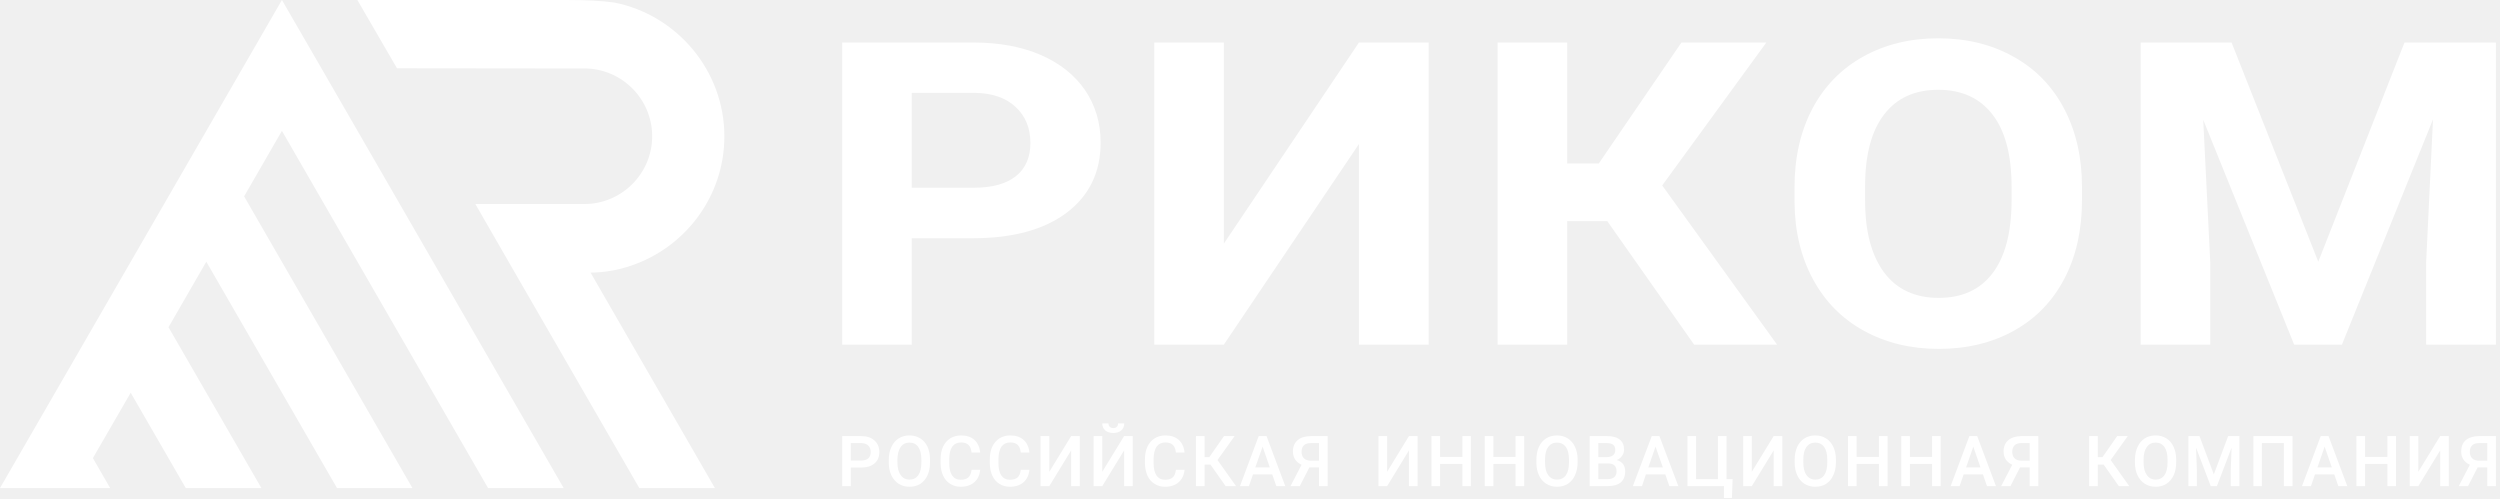
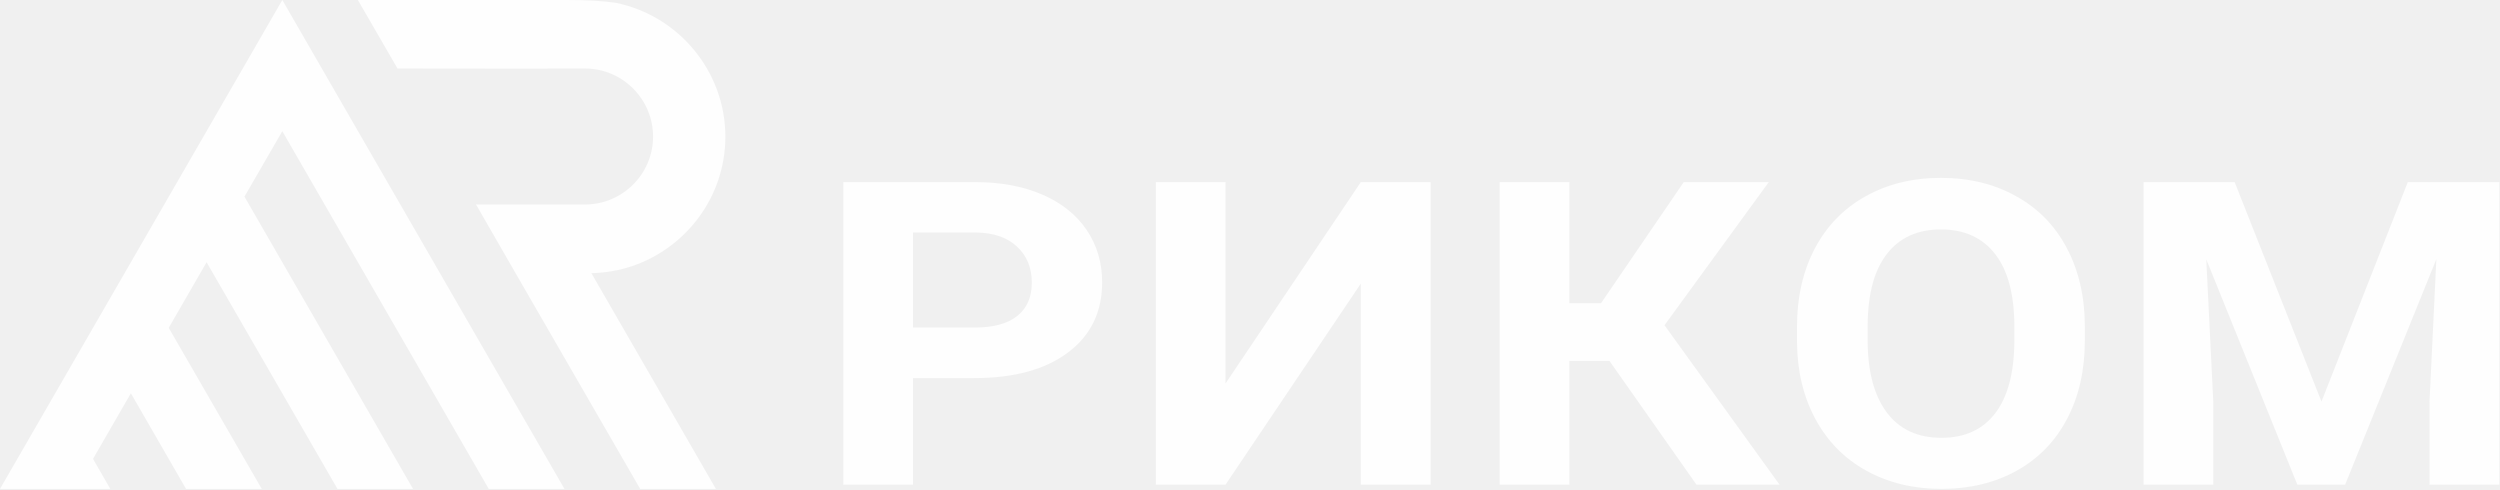
- <svg xmlns="http://www.w3.org/2000/svg" width="251" height="50" viewBox="0 0 251 50" fill="none">
-   <path d="M49.002 49.002H56.594L32.101 6.561L28.305 0L0 49.002H7.592H11.06L9.326 45.992L13.122 39.431L18.652 49.002H26.244L16.918 32.853L20.713 26.276L33.835 49.002H41.41L24.509 19.715L28.305 13.138L49.002 49.002Z" fill="white" />
-   <path d="M63.367 26.669C68.799 24.836 72.726 19.715 72.726 13.694C72.726 7.084 67.965 1.522 61.715 0.262C60.471 0.082 58.917 0 56.806 0H51.554H35.88L39.791 6.741L39.856 6.855L54.81 6.872C54.859 6.872 54.908 6.872 54.957 6.872H58.671C62.418 6.872 65.478 9.931 65.478 13.678C65.478 17.425 62.418 20.484 58.671 20.484H56.806H54.957H52.765H48.347H47.726L51.702 27.389L64.185 49.002H71.777L59.293 27.372C60.717 27.356 62.091 27.111 63.367 26.669Z" fill="white" />
-   <path fill-rule="evenodd" clip-rule="evenodd" d="M85.422 46.94V48.806H84.555V43.783H86.469C87.025 43.783 87.467 43.93 87.794 44.224C88.122 44.519 88.285 44.906 88.285 45.386C88.285 45.877 88.122 46.259 87.794 46.531C87.478 46.804 87.031 46.94 86.453 46.94H85.422ZM85.422 46.237H86.469C86.775 46.237 87.009 46.166 87.173 46.024C87.336 45.871 87.418 45.659 87.418 45.386C87.418 45.113 87.336 44.895 87.173 44.732C87.009 44.579 86.78 44.497 86.486 44.486H85.422V46.237Z" fill="white" />
-   <path fill-rule="evenodd" clip-rule="evenodd" d="M93.374 46.417C93.374 46.908 93.292 47.339 93.128 47.709C92.954 48.08 92.714 48.369 92.408 48.577C92.092 48.773 91.727 48.871 91.312 48.871C90.908 48.871 90.549 48.773 90.232 48.577C89.916 48.369 89.67 48.086 89.496 47.726C89.321 47.355 89.234 46.929 89.234 46.45V46.171C89.234 45.681 89.321 45.25 89.496 44.879C89.67 44.497 89.916 44.208 90.232 44.012C90.538 43.815 90.897 43.717 91.312 43.717C91.716 43.717 92.076 43.815 92.392 44.012C92.708 44.208 92.954 44.492 93.128 44.862C93.292 45.233 93.374 45.659 93.374 46.139V46.417ZM92.506 46.155C92.506 45.599 92.403 45.173 92.195 44.879C91.988 44.584 91.694 44.437 91.312 44.437C90.93 44.437 90.636 44.584 90.428 44.879C90.221 45.173 90.112 45.593 90.101 46.139V46.417C90.101 46.973 90.21 47.398 90.428 47.693C90.636 47.998 90.93 48.151 91.312 48.151C91.694 48.151 91.988 48.004 92.195 47.709C92.403 47.415 92.506 46.984 92.506 46.417V46.155Z" fill="white" />
-   <path d="M98.413 47.169C98.358 47.704 98.162 48.118 97.824 48.413C97.475 48.718 97.017 48.871 96.449 48.871C96.057 48.871 95.708 48.773 95.402 48.577C95.097 48.391 94.862 48.124 94.699 47.775C94.535 47.426 94.448 47.022 94.437 46.564V46.09C94.437 45.621 94.519 45.206 94.682 44.846C94.857 44.486 95.097 44.208 95.402 44.012C95.719 43.815 96.084 43.717 96.499 43.717C97.044 43.717 97.486 43.864 97.824 44.159C98.162 44.464 98.358 44.89 98.413 45.435H97.546C97.502 45.075 97.398 44.819 97.235 44.666C97.06 44.503 96.815 44.421 96.499 44.421C96.117 44.421 95.822 44.557 95.615 44.83C95.419 45.113 95.315 45.522 95.304 46.057V46.499C95.304 47.044 95.402 47.459 95.599 47.742C95.795 48.026 96.079 48.167 96.449 48.167C96.788 48.167 97.044 48.091 97.218 47.938C97.393 47.786 97.502 47.529 97.546 47.169H98.413Z" fill="white" />
-   <path d="M103.354 47.169C103.299 47.704 103.103 48.118 102.765 48.413C102.416 48.718 101.958 48.871 101.391 48.871C100.987 48.871 100.638 48.773 100.343 48.577C100.038 48.391 99.804 48.124 99.64 47.775C99.476 47.426 99.389 47.022 99.378 46.564V46.09C99.378 45.621 99.46 45.206 99.624 44.846C99.798 44.486 100.038 44.208 100.343 44.012C100.66 43.815 101.02 43.717 101.423 43.717C101.98 43.717 102.427 43.864 102.765 44.159C103.103 44.464 103.299 44.89 103.354 45.435H102.487C102.443 45.075 102.34 44.819 102.176 44.666C102.001 44.503 101.751 44.421 101.423 44.421C101.052 44.421 100.763 44.557 100.556 44.83C100.36 45.113 100.256 45.522 100.245 46.057V46.499C100.245 47.044 100.343 47.459 100.54 47.742C100.736 48.026 101.02 48.167 101.391 48.167C101.729 48.167 101.985 48.091 102.16 47.938C102.334 47.786 102.443 47.529 102.487 47.169H103.354Z" fill="white" />
-   <path d="M107.542 43.783H108.41V48.806H107.542V45.222L105.35 48.806H104.467V43.783H105.35V47.366L107.542 43.783Z" fill="white" />
-   <path d="M112.86 43.783H113.727V48.806H112.86V45.222L110.667 48.806H109.8V43.783H110.667V47.366L112.86 43.783ZM112.876 42.507C112.876 42.79 112.778 43.025 112.582 43.21C112.374 43.385 112.107 43.472 111.78 43.472C111.442 43.472 111.169 43.385 110.962 43.21C110.766 43.025 110.667 42.79 110.667 42.507H111.289C111.289 42.659 111.333 42.774 111.42 42.85C111.507 42.937 111.627 42.981 111.78 42.981C111.922 42.981 112.036 42.937 112.124 42.85C112.211 42.774 112.254 42.659 112.254 42.507H112.876Z" fill="white" />
-   <path d="M118.93 47.169C118.875 47.704 118.679 48.118 118.341 48.413C117.992 48.718 117.534 48.871 116.967 48.871C116.574 48.871 116.225 48.773 115.919 48.577C115.614 48.391 115.38 48.124 115.216 47.775C115.052 47.426 114.965 47.022 114.954 46.564V46.09C114.954 45.621 115.036 45.206 115.2 44.846C115.374 44.486 115.614 44.208 115.919 44.012C116.236 43.815 116.601 43.717 117.016 43.717C117.561 43.717 118.003 43.864 118.341 44.159C118.679 44.464 118.875 44.89 118.93 45.435H118.063C118.019 45.075 117.915 44.819 117.752 44.666C117.577 44.503 117.332 44.421 117.016 44.421C116.634 44.421 116.339 44.557 116.132 44.83C115.936 45.113 115.832 45.522 115.821 46.057V46.499C115.821 47.044 115.919 47.459 116.116 47.742C116.312 48.026 116.596 48.167 116.967 48.167C117.305 48.167 117.561 48.091 117.736 47.938C117.91 47.786 118.019 47.529 118.063 47.169H118.93Z" fill="white" />
-   <path d="M121.531 46.646H120.942V48.806H120.075V43.783H120.942V45.893H121.417L122.889 43.783H123.953L122.235 46.188L124.1 48.806H123.053L121.531 46.646Z" fill="white" />
-   <path fill-rule="evenodd" clip-rule="evenodd" d="M127.732 47.627H125.802L125.393 48.806H124.493L126.374 43.783H127.16L129.041 48.806H128.141L127.732 47.627ZM126.031 46.924H127.487L126.767 44.846L126.031 46.924Z" fill="white" />
-   <path fill-rule="evenodd" clip-rule="evenodd" d="M132.428 48.806V46.924H131.463L130.497 48.806H129.565L130.677 46.662C130.099 46.389 129.81 45.942 129.81 45.321C129.81 44.841 129.968 44.464 130.285 44.192C130.59 43.93 131.026 43.794 131.593 43.783H133.295V48.806H132.428ZM130.677 45.353C130.677 45.637 130.754 45.855 130.906 46.008C131.07 46.171 131.31 46.253 131.626 46.253H132.428V44.486H131.626C131.299 44.486 131.059 44.562 130.906 44.715C130.754 44.868 130.677 45.081 130.677 45.353Z" fill="white" />
-   <path d="M141.459 43.783H142.326V48.806H141.459V45.222L139.267 48.806H138.4V43.783H139.267V47.366L141.459 43.783Z" fill="white" />
-   <path d="M147.676 48.806H146.826V46.58H144.584V48.806H143.717V43.783H144.584V45.877H146.826V43.783H147.676V48.806Z" fill="white" />
-   <path d="M153.027 48.806H152.159V46.58H149.934V48.806H149.067V43.783H149.934V45.877H152.159V43.783H153.027V48.806Z" fill="white" />
-   <path fill-rule="evenodd" clip-rule="evenodd" d="M158.393 46.417C158.393 46.908 158.306 47.339 158.131 47.709C157.968 48.08 157.728 48.369 157.411 48.577C157.095 48.773 156.735 48.871 156.332 48.871C155.928 48.871 155.568 48.773 155.252 48.577C154.924 48.369 154.679 48.086 154.515 47.726C154.341 47.355 154.254 46.929 154.254 46.45V46.171C154.254 45.681 154.335 45.25 154.499 44.879C154.674 44.497 154.919 44.208 155.235 44.012C155.552 43.815 155.912 43.717 156.315 43.717C156.73 43.717 157.09 43.815 157.395 44.012C157.711 44.208 157.957 44.492 158.131 44.862C158.306 45.233 158.393 45.659 158.393 46.139V46.417ZM157.526 46.155C157.526 45.599 157.422 45.173 157.215 44.879C156.997 44.584 156.697 44.437 156.315 44.437C155.944 44.437 155.65 44.584 155.432 44.879C155.224 45.173 155.121 45.593 155.121 46.139V46.417C155.121 46.973 155.224 47.398 155.432 47.693C155.65 47.998 155.95 48.151 156.332 48.151C156.713 48.151 157.008 48.004 157.215 47.709C157.422 47.415 157.526 46.984 157.526 46.417V46.155Z" fill="white" />
-   <path fill-rule="evenodd" clip-rule="evenodd" d="M159.604 48.806V43.783H161.322C161.889 43.783 162.32 43.897 162.614 44.126C162.909 44.355 163.056 44.693 163.056 45.141C163.056 45.37 162.991 45.577 162.86 45.762C162.74 45.948 162.56 46.09 162.32 46.188C162.592 46.264 162.805 46.4 162.958 46.597C163.1 46.804 163.171 47.049 163.171 47.333C163.171 47.802 163.023 48.167 162.729 48.429C162.423 48.68 161.993 48.806 161.436 48.806H159.604ZM160.471 45.893H161.322C161.583 45.893 161.791 45.833 161.943 45.713C162.096 45.593 162.172 45.419 162.172 45.19C162.172 44.939 162.102 44.759 161.96 44.65C161.818 44.541 161.6 44.486 161.305 44.486H160.471V45.893ZM160.471 46.531V48.102H161.436C161.709 48.102 161.922 48.037 162.074 47.906C162.227 47.764 162.303 47.573 162.303 47.333C162.303 46.809 162.036 46.542 161.502 46.531H160.471Z" fill="white" />
-   <path fill-rule="evenodd" clip-rule="evenodd" d="M167.195 47.627H165.248L164.856 48.806H163.939L165.837 43.783H166.606L168.504 48.806H167.604L167.195 47.627ZM165.494 46.924H166.95L166.214 44.846L165.494 46.924Z" fill="white" />
-   <path d="M169.421 43.783H170.288V48.102H172.48V43.783H173.347V48.102H173.953L173.887 50H173.086V48.806H169.421V43.783Z" fill="white" />
-   <path d="M178.076 43.783H178.943V48.806H178.076V45.222L175.883 48.806H175.016V43.783H175.883V47.366L178.076 43.783Z" fill="white" />
-   <path fill-rule="evenodd" clip-rule="evenodd" d="M184.326 46.417C184.326 46.908 184.238 47.339 184.064 47.709C183.9 48.08 183.66 48.369 183.344 48.577C183.028 48.773 182.668 48.871 182.264 48.871C181.861 48.871 181.495 48.773 181.168 48.577C180.852 48.369 180.612 48.086 180.448 47.726C180.274 47.355 180.186 46.929 180.186 46.45V46.171C180.186 45.681 180.268 45.25 180.432 44.879C180.606 44.497 180.852 44.208 181.168 44.012C181.484 43.815 181.844 43.717 182.248 43.717C182.662 43.717 183.022 43.815 183.328 44.012C183.644 44.208 183.889 44.492 184.064 44.862C184.238 45.233 184.326 45.659 184.326 46.139V46.417ZM183.459 46.155C183.459 45.599 183.355 45.173 183.148 44.879C182.93 44.584 182.63 44.437 182.248 44.437C181.877 44.437 181.582 44.584 181.364 44.879C181.157 45.173 181.053 45.593 181.053 46.139V46.417C181.053 46.973 181.157 47.398 181.364 47.693C181.582 47.998 181.882 48.151 182.264 48.151C182.646 48.151 182.94 48.004 183.148 47.709C183.355 47.415 183.459 46.984 183.459 46.417V46.155Z" fill="white" />
-   <path d="M189.512 48.806H188.645V46.58H186.404V48.806H185.536V43.783H186.404V45.877H188.645V43.783H189.512V48.806Z" fill="white" />
-   <path d="M194.846 48.806H193.979V46.58H191.754V48.806H190.886V43.783H191.754V45.877H193.979V43.783H194.846V48.806Z" fill="white" />
-   <path fill-rule="evenodd" clip-rule="evenodd" d="M199.084 47.627H197.153L196.744 48.806H195.844L197.726 43.783H198.511L200.392 48.806H199.493L199.084 47.627ZM197.398 46.924H198.838L198.118 44.846L197.398 46.924Z" fill="white" />
-   <path fill-rule="evenodd" clip-rule="evenodd" d="M203.779 48.806V46.924H202.814L201.849 48.806H200.916L202.029 46.662C201.45 46.389 201.161 45.942 201.161 45.321C201.161 44.841 201.32 44.464 201.636 44.192C201.952 43.93 202.389 43.794 202.945 43.783H204.646V48.806H203.779ZM202.029 45.353C202.029 45.637 202.105 45.855 202.258 46.008C202.421 46.171 202.661 46.253 202.978 46.253H203.779V44.486H202.978C202.65 44.486 202.41 44.562 202.258 44.715C202.105 44.868 202.029 45.081 202.029 45.353Z" fill="white" />
-   <path d="M211.207 46.646H210.618V48.806H209.751V43.783H210.618V45.893H211.093L212.565 43.783H213.629L211.911 46.188L213.776 48.806H212.729L211.207 46.646Z" fill="white" />
-   <path fill-rule="evenodd" clip-rule="evenodd" d="M218.488 46.417C218.488 46.908 218.406 47.339 218.243 47.709C218.068 48.08 217.823 48.369 217.506 48.577C217.201 48.773 216.841 48.871 216.427 48.871C216.023 48.871 215.663 48.773 215.347 48.577C215.03 48.369 214.785 48.086 214.61 47.726C214.436 47.355 214.349 46.929 214.349 46.45V46.171C214.349 45.681 214.436 45.25 214.61 44.879C214.785 44.497 215.025 44.208 215.33 44.012C215.647 43.815 216.012 43.717 216.427 43.717C216.83 43.717 217.19 43.815 217.506 44.012C217.823 44.208 218.063 44.492 218.226 44.862C218.401 45.233 218.488 45.659 218.488 46.139V46.417ZM217.621 46.155C217.621 45.599 217.517 45.173 217.31 44.879C217.103 44.584 216.808 44.437 216.427 44.437C216.045 44.437 215.75 44.584 215.543 44.879C215.325 45.173 215.216 45.593 215.216 46.139V46.417C215.216 46.973 215.325 47.398 215.543 47.693C215.75 47.998 216.045 48.151 216.427 48.151C216.808 48.151 217.103 48.004 217.31 47.709C217.517 47.415 217.621 46.984 217.621 46.417V46.155Z" fill="white" />
-   <path d="M220.828 43.783L222.268 47.627L223.707 43.783H224.836V48.806H223.969V47.153L224.051 44.944L222.579 48.806H221.957L220.484 44.944L220.566 47.153V48.806H219.715V43.783H220.828Z" fill="white" />
-   <path d="M230.17 48.806H229.303V44.486H227.094V48.806H226.243V43.783H230.17V48.806Z" fill="white" />
-   <path fill-rule="evenodd" clip-rule="evenodd" d="M234.359 47.627H232.428L232.019 48.806H231.119L233.001 43.783H233.786L235.668 48.806H234.768L234.359 47.627ZM232.673 46.924H234.113L233.393 44.846L232.673 46.924Z" fill="white" />
-   <path d="M240.56 48.806H239.692V46.58H237.451V48.806H236.584V43.783H237.451V45.877H239.692V43.783H240.56V48.806Z" fill="white" />
-   <path d="M244.993 43.783H245.861V48.806H244.993V45.222L242.801 48.806H241.934V43.783H242.801V47.366L244.993 43.783Z" fill="white" />
-   <path fill-rule="evenodd" clip-rule="evenodd" d="M249.722 48.806V46.924H248.757L247.791 48.806H246.859L247.971 46.662C247.393 46.389 247.104 45.942 247.104 45.321C247.104 44.841 247.257 44.464 247.562 44.192C247.879 43.93 248.32 43.794 248.887 43.783H250.589V48.806H249.722ZM247.971 45.353C247.971 45.637 248.048 45.855 248.2 46.008C248.353 46.171 248.587 46.253 248.904 46.253H249.722V44.486H248.904C248.587 44.486 248.353 44.562 248.2 44.715C248.048 44.868 247.971 45.081 247.971 45.353Z" fill="white" />
-   <path fill-rule="evenodd" clip-rule="evenodd" d="M91.541 23.92V34.604H84.555V4.27H97.775C100.316 4.27 102.552 4.685 104.483 5.514C106.414 6.354 107.902 7.537 108.95 9.064C109.986 10.602 110.504 12.353 110.504 14.316C110.504 17.283 109.369 19.628 107.101 21.352C104.821 23.064 101.674 23.92 97.66 23.92H91.541ZM91.541 18.848H97.775C99.618 18.848 101.025 18.461 101.996 17.687C102.967 16.912 103.452 15.8 103.452 14.349C103.452 12.866 102.961 11.666 101.98 10.749C101.009 9.833 99.662 9.359 97.938 9.326H91.541V18.848Z" fill="white" />
-   <path d="M136.436 4.27H143.439V34.604H136.436V14.463L122.873 34.604H115.887V4.27H122.873V24.46L136.436 4.27Z" fill="white" />
-   <path d="M161.371 22.202H157.346V34.604H150.36V4.27H157.346V16.41H160.52L168.815 4.27H177.34L166.885 18.619L178.419 34.604H170.092L161.371 22.202Z" fill="white" />
-   <path fill-rule="evenodd" clip-rule="evenodd" d="M209.031 20.124C209.031 23.113 208.442 25.731 207.264 27.978C206.086 30.236 204.401 31.975 202.209 33.197C200.005 34.419 197.486 35.029 194.65 35.029C191.847 35.029 189.343 34.424 187.14 33.213C184.937 32.003 183.23 30.274 182.019 28.027C180.808 25.791 180.192 23.211 180.17 20.288V18.799C180.17 15.81 180.77 13.176 181.97 10.897C183.181 8.628 184.882 6.888 187.075 5.677C189.267 4.456 191.776 3.845 194.601 3.845C197.426 3.845 199.935 4.456 202.127 5.677C204.33 6.888 206.032 8.628 207.232 10.897C208.432 13.176 209.031 15.8 209.031 18.766V20.124ZM201.963 18.75C201.963 15.565 201.325 13.149 200.049 11.502C198.773 9.844 196.957 9.015 194.601 9.015C192.256 9.015 190.45 9.833 189.185 11.469C187.909 13.105 187.265 15.5 187.255 18.652V20.124C187.255 23.222 187.887 25.627 189.152 27.34C190.429 29.052 192.261 29.908 194.65 29.908C196.995 29.908 198.795 29.085 200.049 27.438C201.303 25.791 201.942 23.391 201.963 20.239V18.75Z" fill="white" />
-   <path d="M224.051 4.27L232.755 26.276L241.41 4.27H250.589V34.604H243.586V26.309L244.273 11.993L235.128 34.604H230.334L221.204 12.026L221.908 26.309V34.604H214.921V4.27H224.051Z" fill="white" />
+ <svg xmlns="http://www.w3.org/2000/svg" width="1532" height="300" viewBox="0 0 1532 300" fill="none">
+   <path d="M299.5 299.6H345.9L196.2 40.2L173 0L0 299.6H46.4H67.6L57 281.2L80.2 241L114 299.6H160.4L103.4 200.9L126.6 160.7L206.8 299.6H253.1L149.8 120.5L173 80.4L299.5 299.6Z" fill="#FEFEFE" />
+   <path d="M387.3 163.1C420.5 151.9 444.5 120.5 444.5 83.8C444.5 43.3 415.4 9.4 377.2 1.7C369.6 0.6 360.1 0 347.2 0H315.1H219.3L243.2 41.3L243.6 42L335 42.1C335.3 42.1 335.6 42 335.9 42H358.6C381.5 42 400.2 60.8 400.2 83.7C400.2 106.6 381.5 125.3 358.6 125.3H347.2H335.9H322.5H295.5H291.7L316 167.5L392.3 299.6H438.7L362.4 167.4C371.1 167.2 379.5 165.7 387.3 163.1Z" fill="#FEFEFE" />
+   <path fill-rule="evenodd" clip-rule="evenodd" d="M559.5 231.7V297H516.8V111.6H597.6C613.133 111.6 626.8 114.133 638.6 119.2C650.4 124.267 659.5 131.5 665.9 140.9C672.233 150.3 675.4 161 675.4 173C675.4 191.133 668.467 205.433 654.6 215.9C640.667 226.433 621.433 231.7 596.9 231.7H559.5ZM559.5 200.7H597.6C608.867 200.7 617.467 198.333 623.4 193.6C629.333 188.867 632.3 182.067 632.3 173.2C632.3 164.133 629.3 156.8 623.3 151.2C617.366 145.6 609.133 142.7 598.6 142.5H559.5V200.7Z" fill="#FEFEFE" />
+   <path d="M833.9 111.6H876.7V297H833.9V173.8L751 297H708.3V111.6H751V235L833.9 111.6Z" fill="#FEFEFE" />
+   <path d="M986.3 221.2H961.7V297H919V111.6H961.7V185.8H981.1L1031.8 111.6H1083.9L1020 199.3L1090.5 297H1039.6L986.3 221.2Z" fill="#FEFEFE" />
+   <path fill-rule="evenodd" clip-rule="evenodd" d="M1277.6 208.5C1277.6 226.767 1274 242.767 1266.8 256.5C1259.6 270.3 1249.3 280.933 1235.9 288.4C1222.43 295.867 1207.03 299.6 1189.7 299.6C1172.57 299.6 1157.27 295.9 1143.8 288.5C1130.33 281.1 1119.9 270.533 1112.5 256.8C1105.1 243.133 1101.33 227.367 1101.2 209.5V200.3C1101.2 182.1 1104.87 166.033 1112.2 152.1C1119.6 138.233 1130 127.6 1143.4 120.2C1156.8 112.733 1172.13 109 1189.4 109C1206.67 109 1222 112.733 1235.4 120.2C1248.87 127.6 1259.27 138.233 1266.6 152.1C1273.93 166.033 1277.6 182.067 1277.6 200.2V208.5ZM1234.4 200.1C1234.4 180.633 1230.5 165.867 1222.7 155.8C1214.9 145.667 1203.8 140.6 1189.4 140.6C1175.07 140.6 1164.03 145.6 1156.3 155.6C1148.5 165.6 1144.57 180.233 1144.5 199.5V208.5C1144.5 227.433 1148.37 242.133 1156.1 252.6C1163.9 263.067 1175.1 268.3 1189.7 268.3C1204.03 268.3 1215.03 263.267 1222.7 253.2C1230.37 243.133 1234.27 228.467 1234.4 209.2V200.1Z" fill="#FEFEFE" />
+   <path d="M1369.4 111.6L1422.6 246.1L1475.5 111.6H1531.6V297H1488.8V246.3L1493 158.8L1437.1 297H1407.8L1352 158.9L1356.3 246.3V297H1313.6V111.6H1369.4Z" fill="#FEFEFE" />
</svg>
